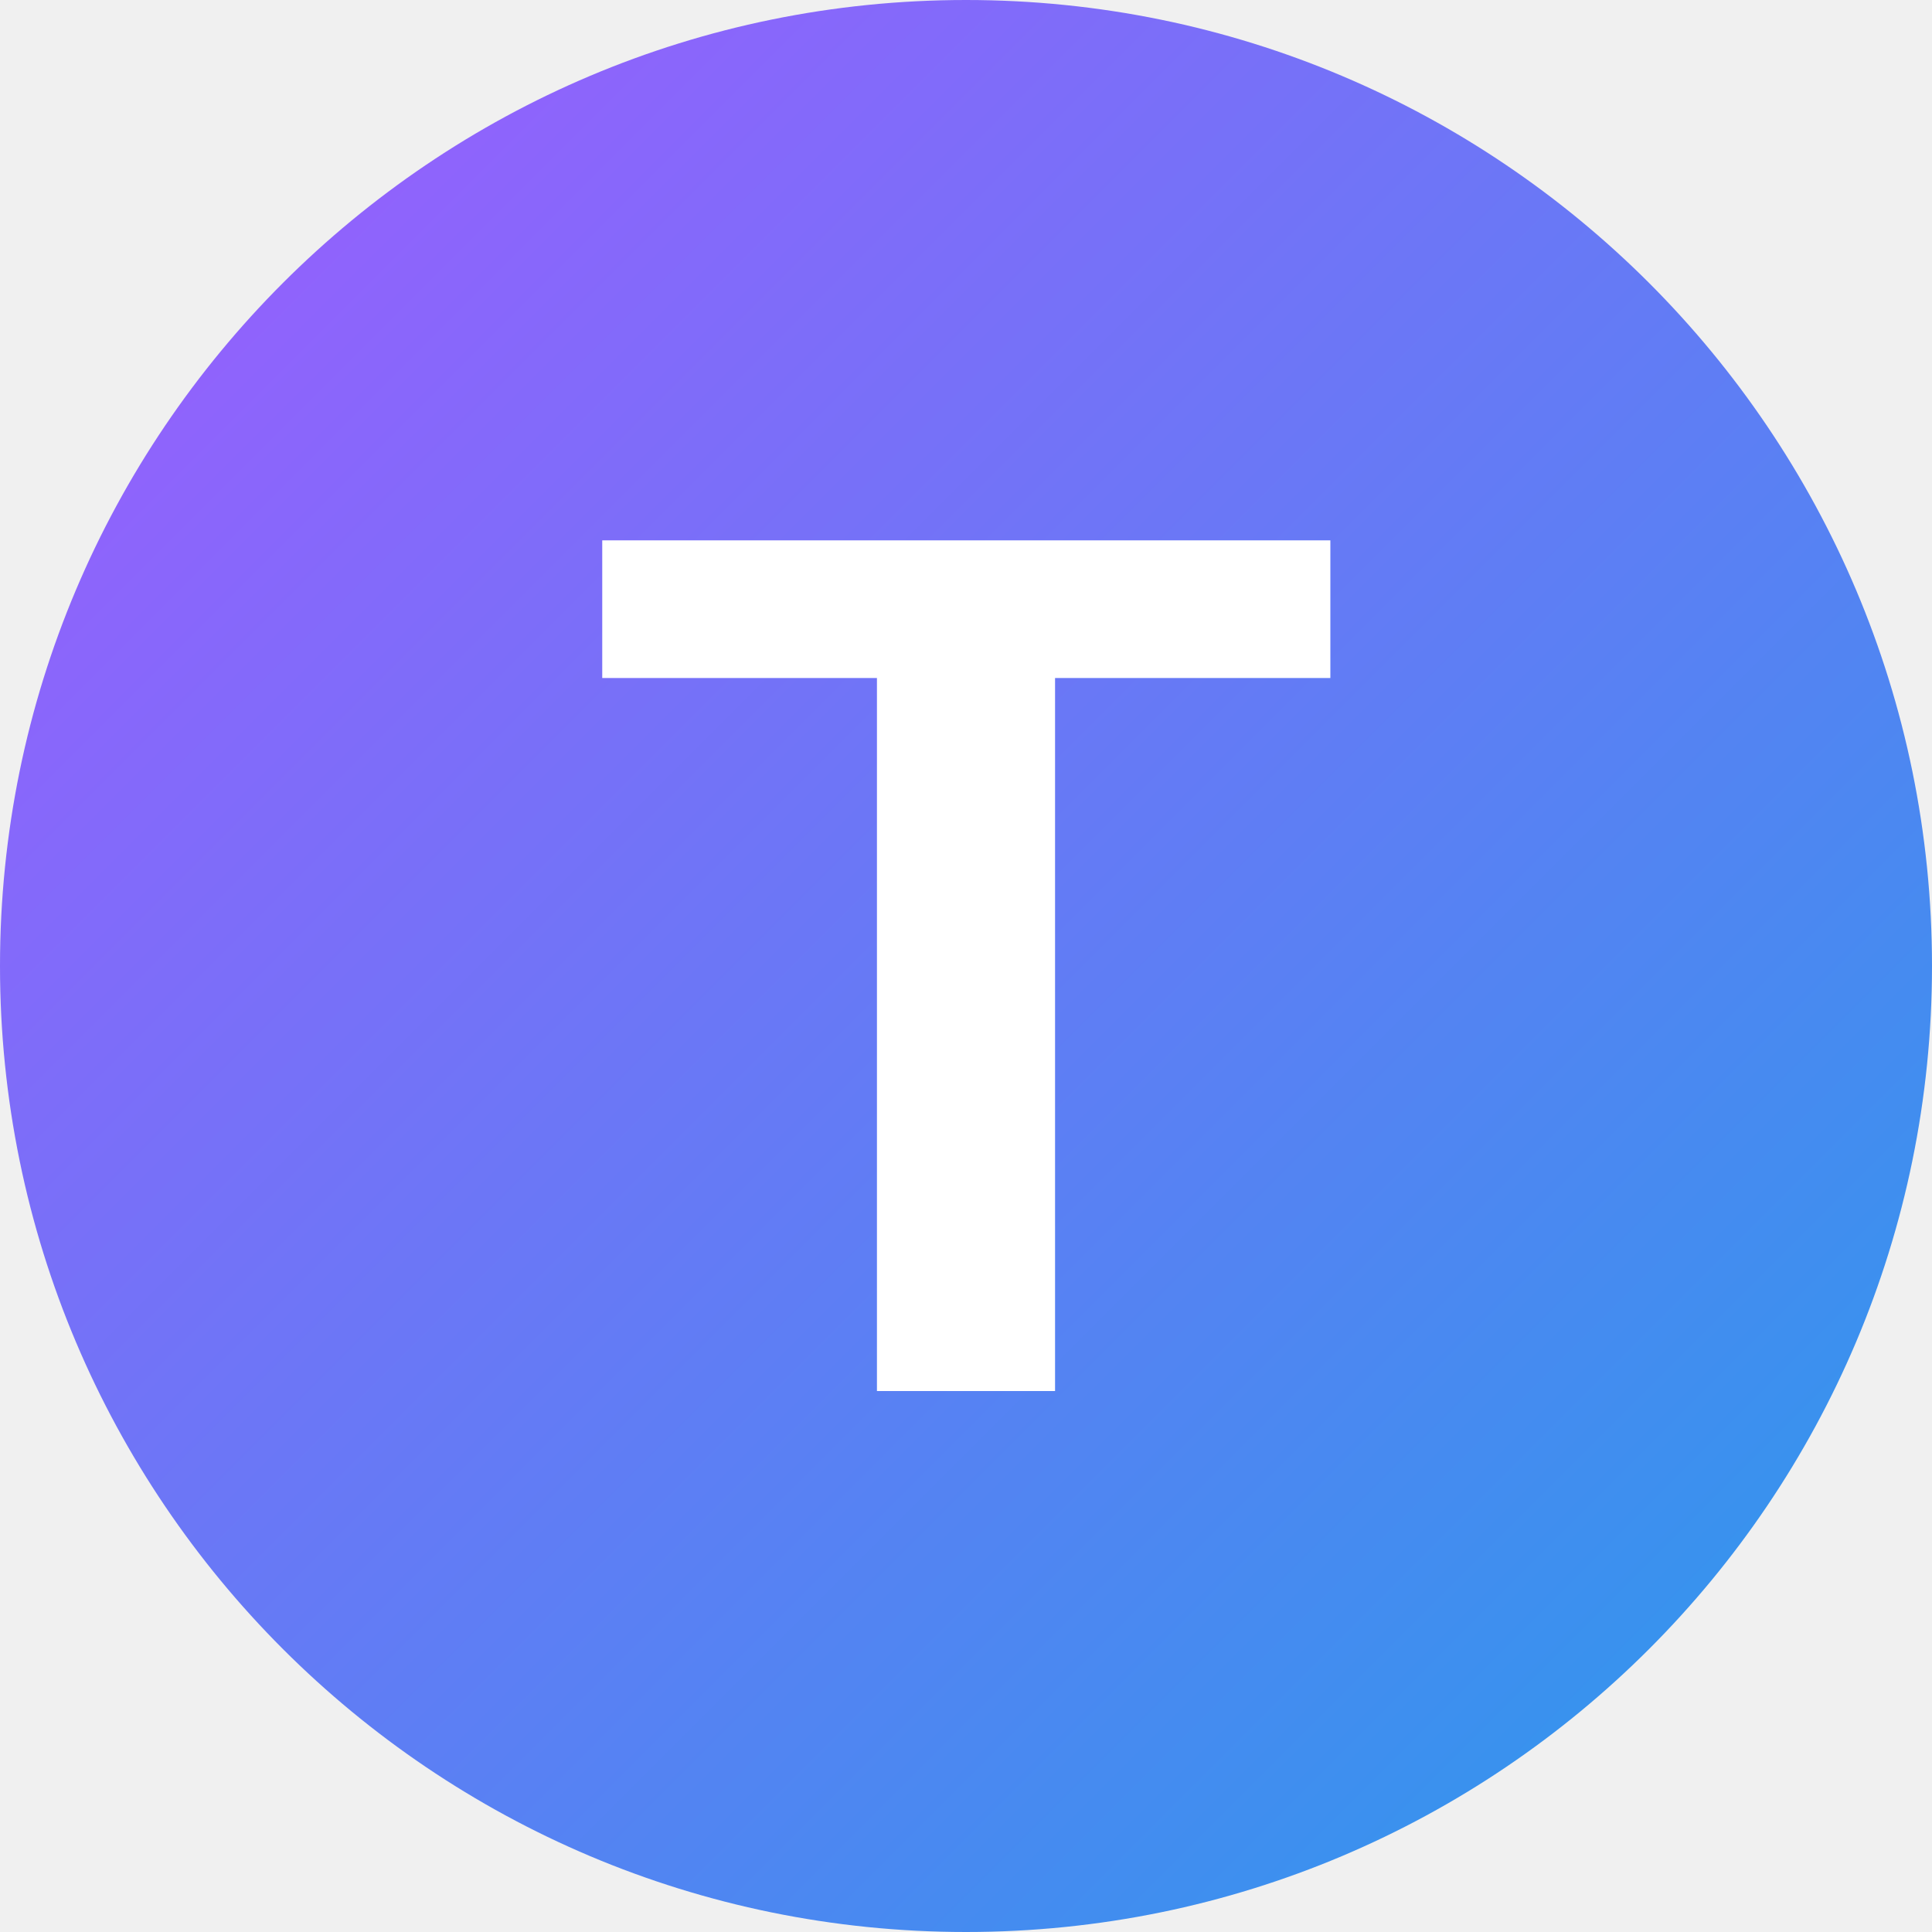
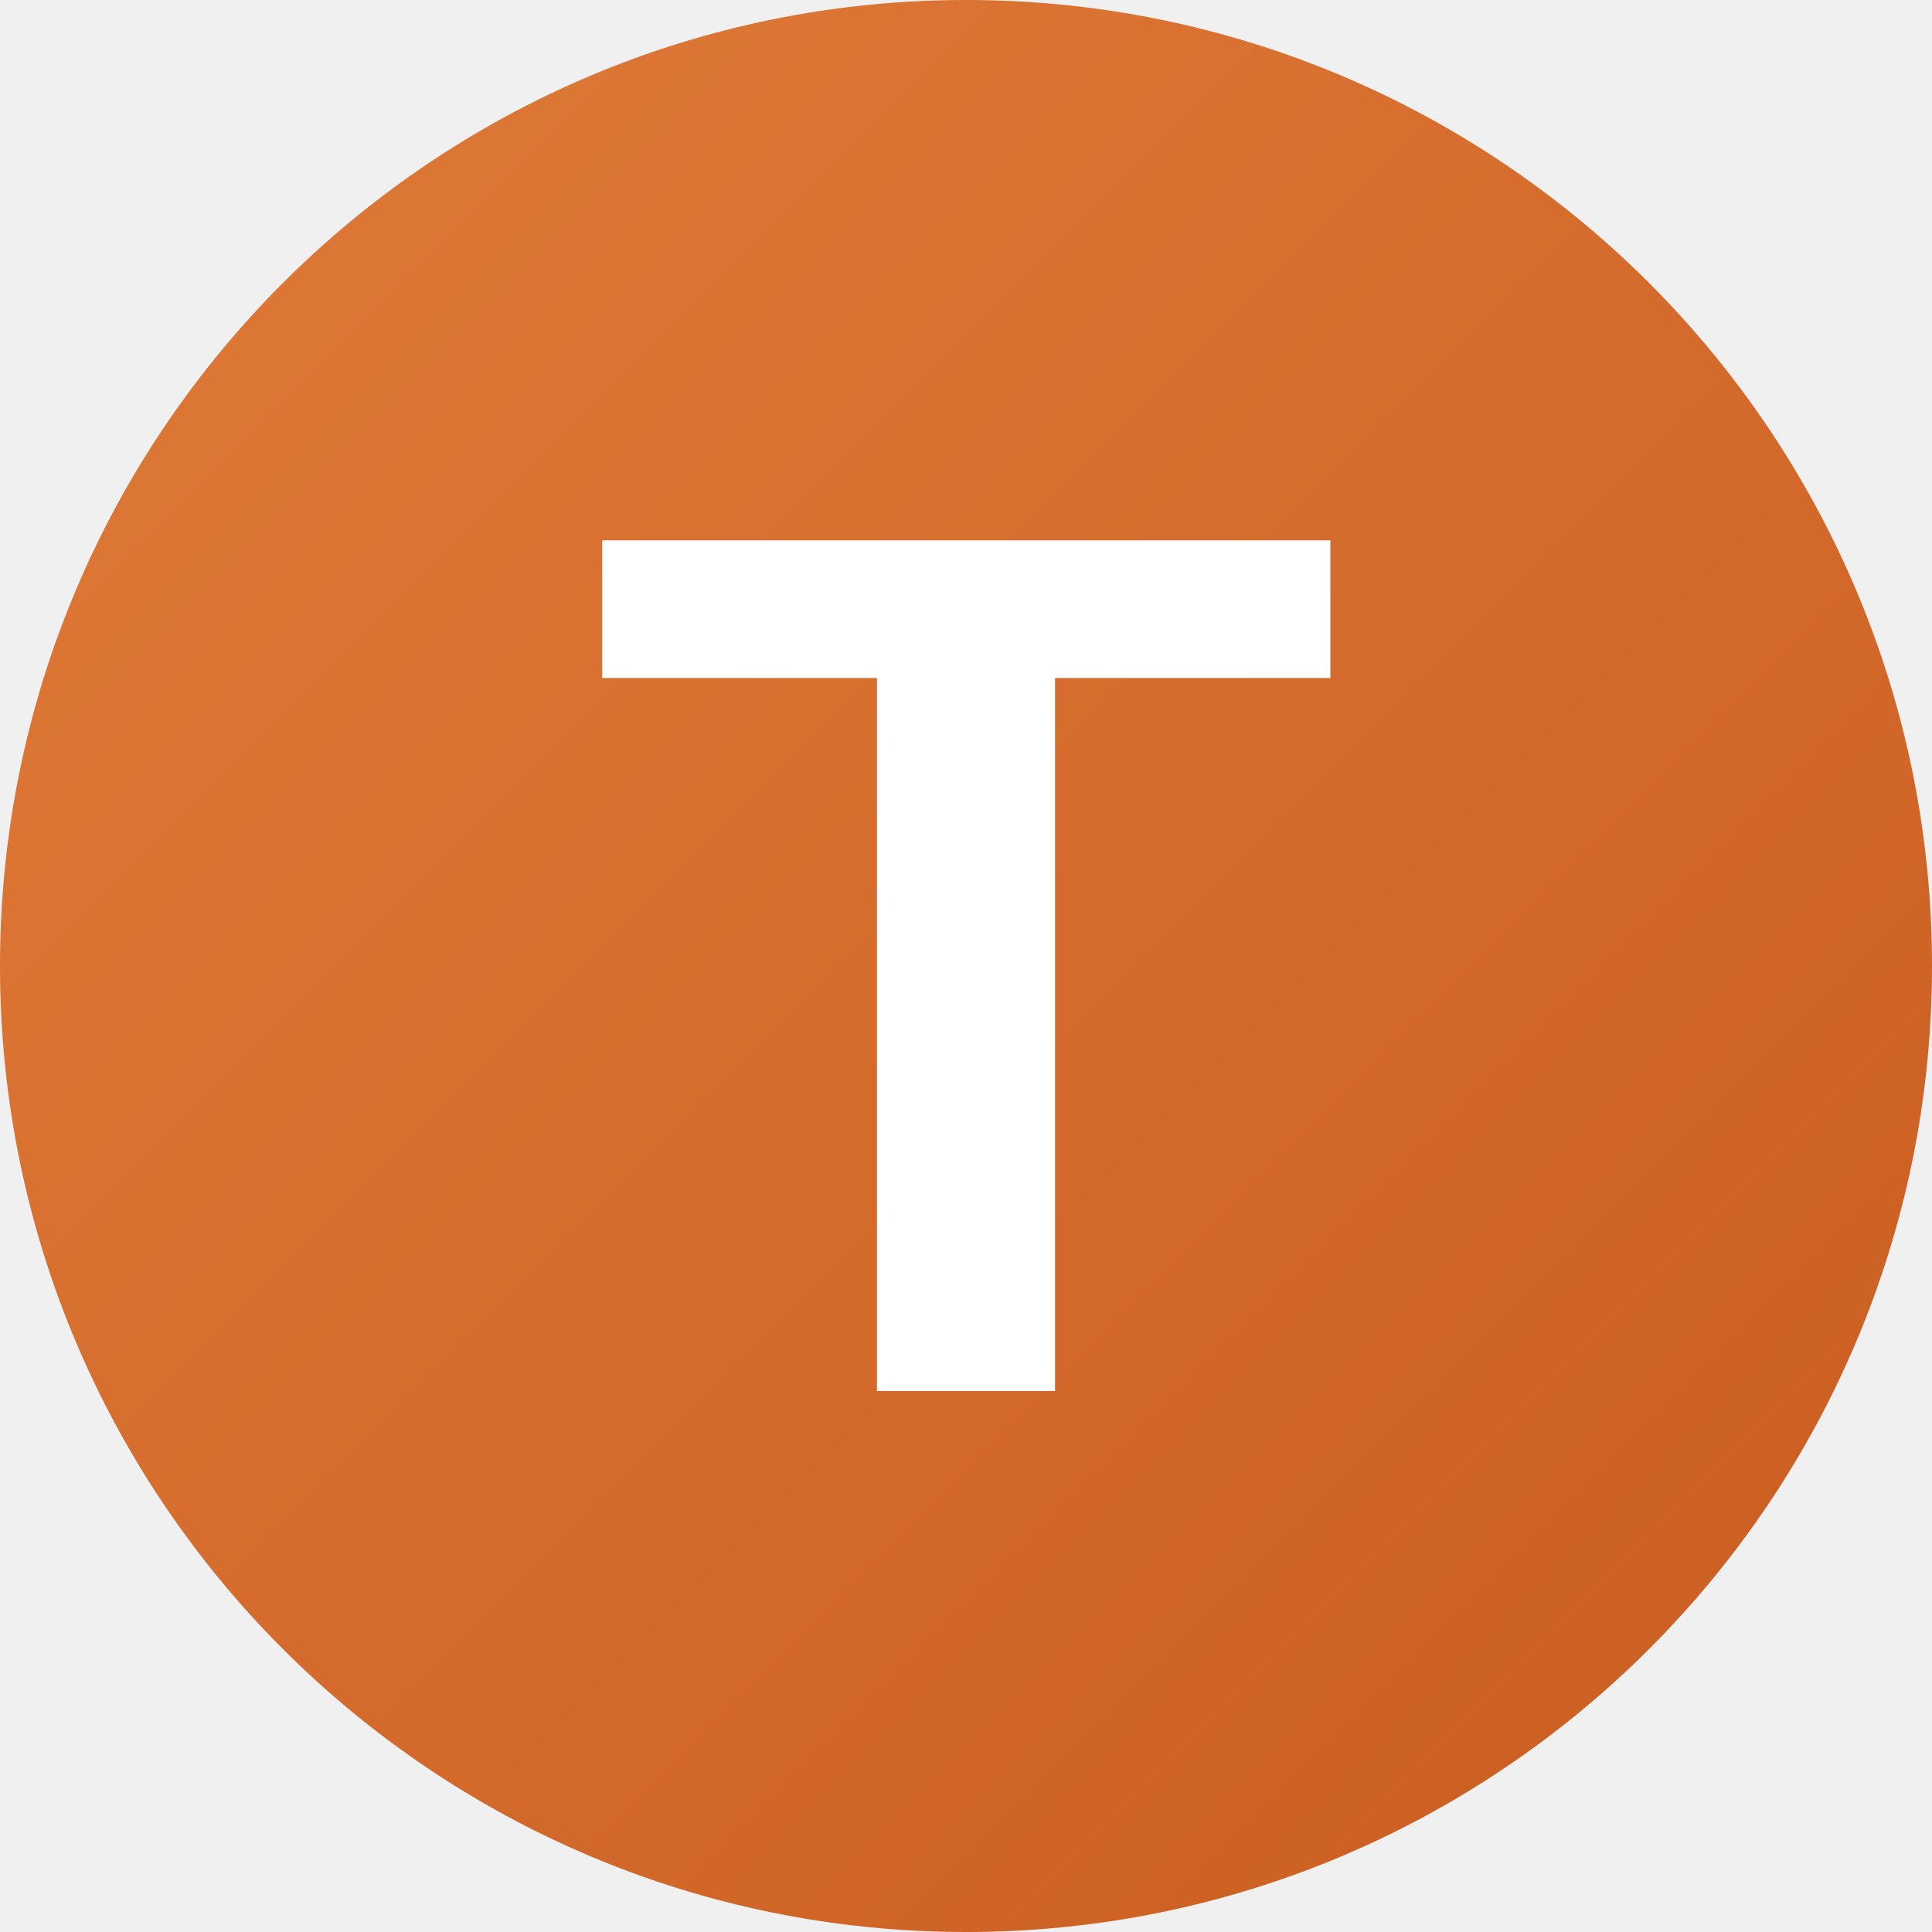
<svg xmlns="http://www.w3.org/2000/svg" viewBox="0 0 100 100">
  <defs>
    <linearGradient id="g" x1="0%" y1="0%" x2="100%" y2="100%">
-       <stop offset="0%" stop-color="#a259ff" />
-       <stop offset="100%" stop-color="#269ceb" />
+       <stop offset="0%" stop-color="#e07b39" />
+       <stop offset="100%" stop-color="#c95c20" />
    </linearGradient>
  </defs>
  <circle cx="50" cy="50" r="50" fill="url(#g)" />
  <text x="50" y="72" text-anchor="middle" font-family="Arial Black, Arial, sans-serif" font-size="64" font-weight="900" fill="#ffffff">T</text>
</svg>
